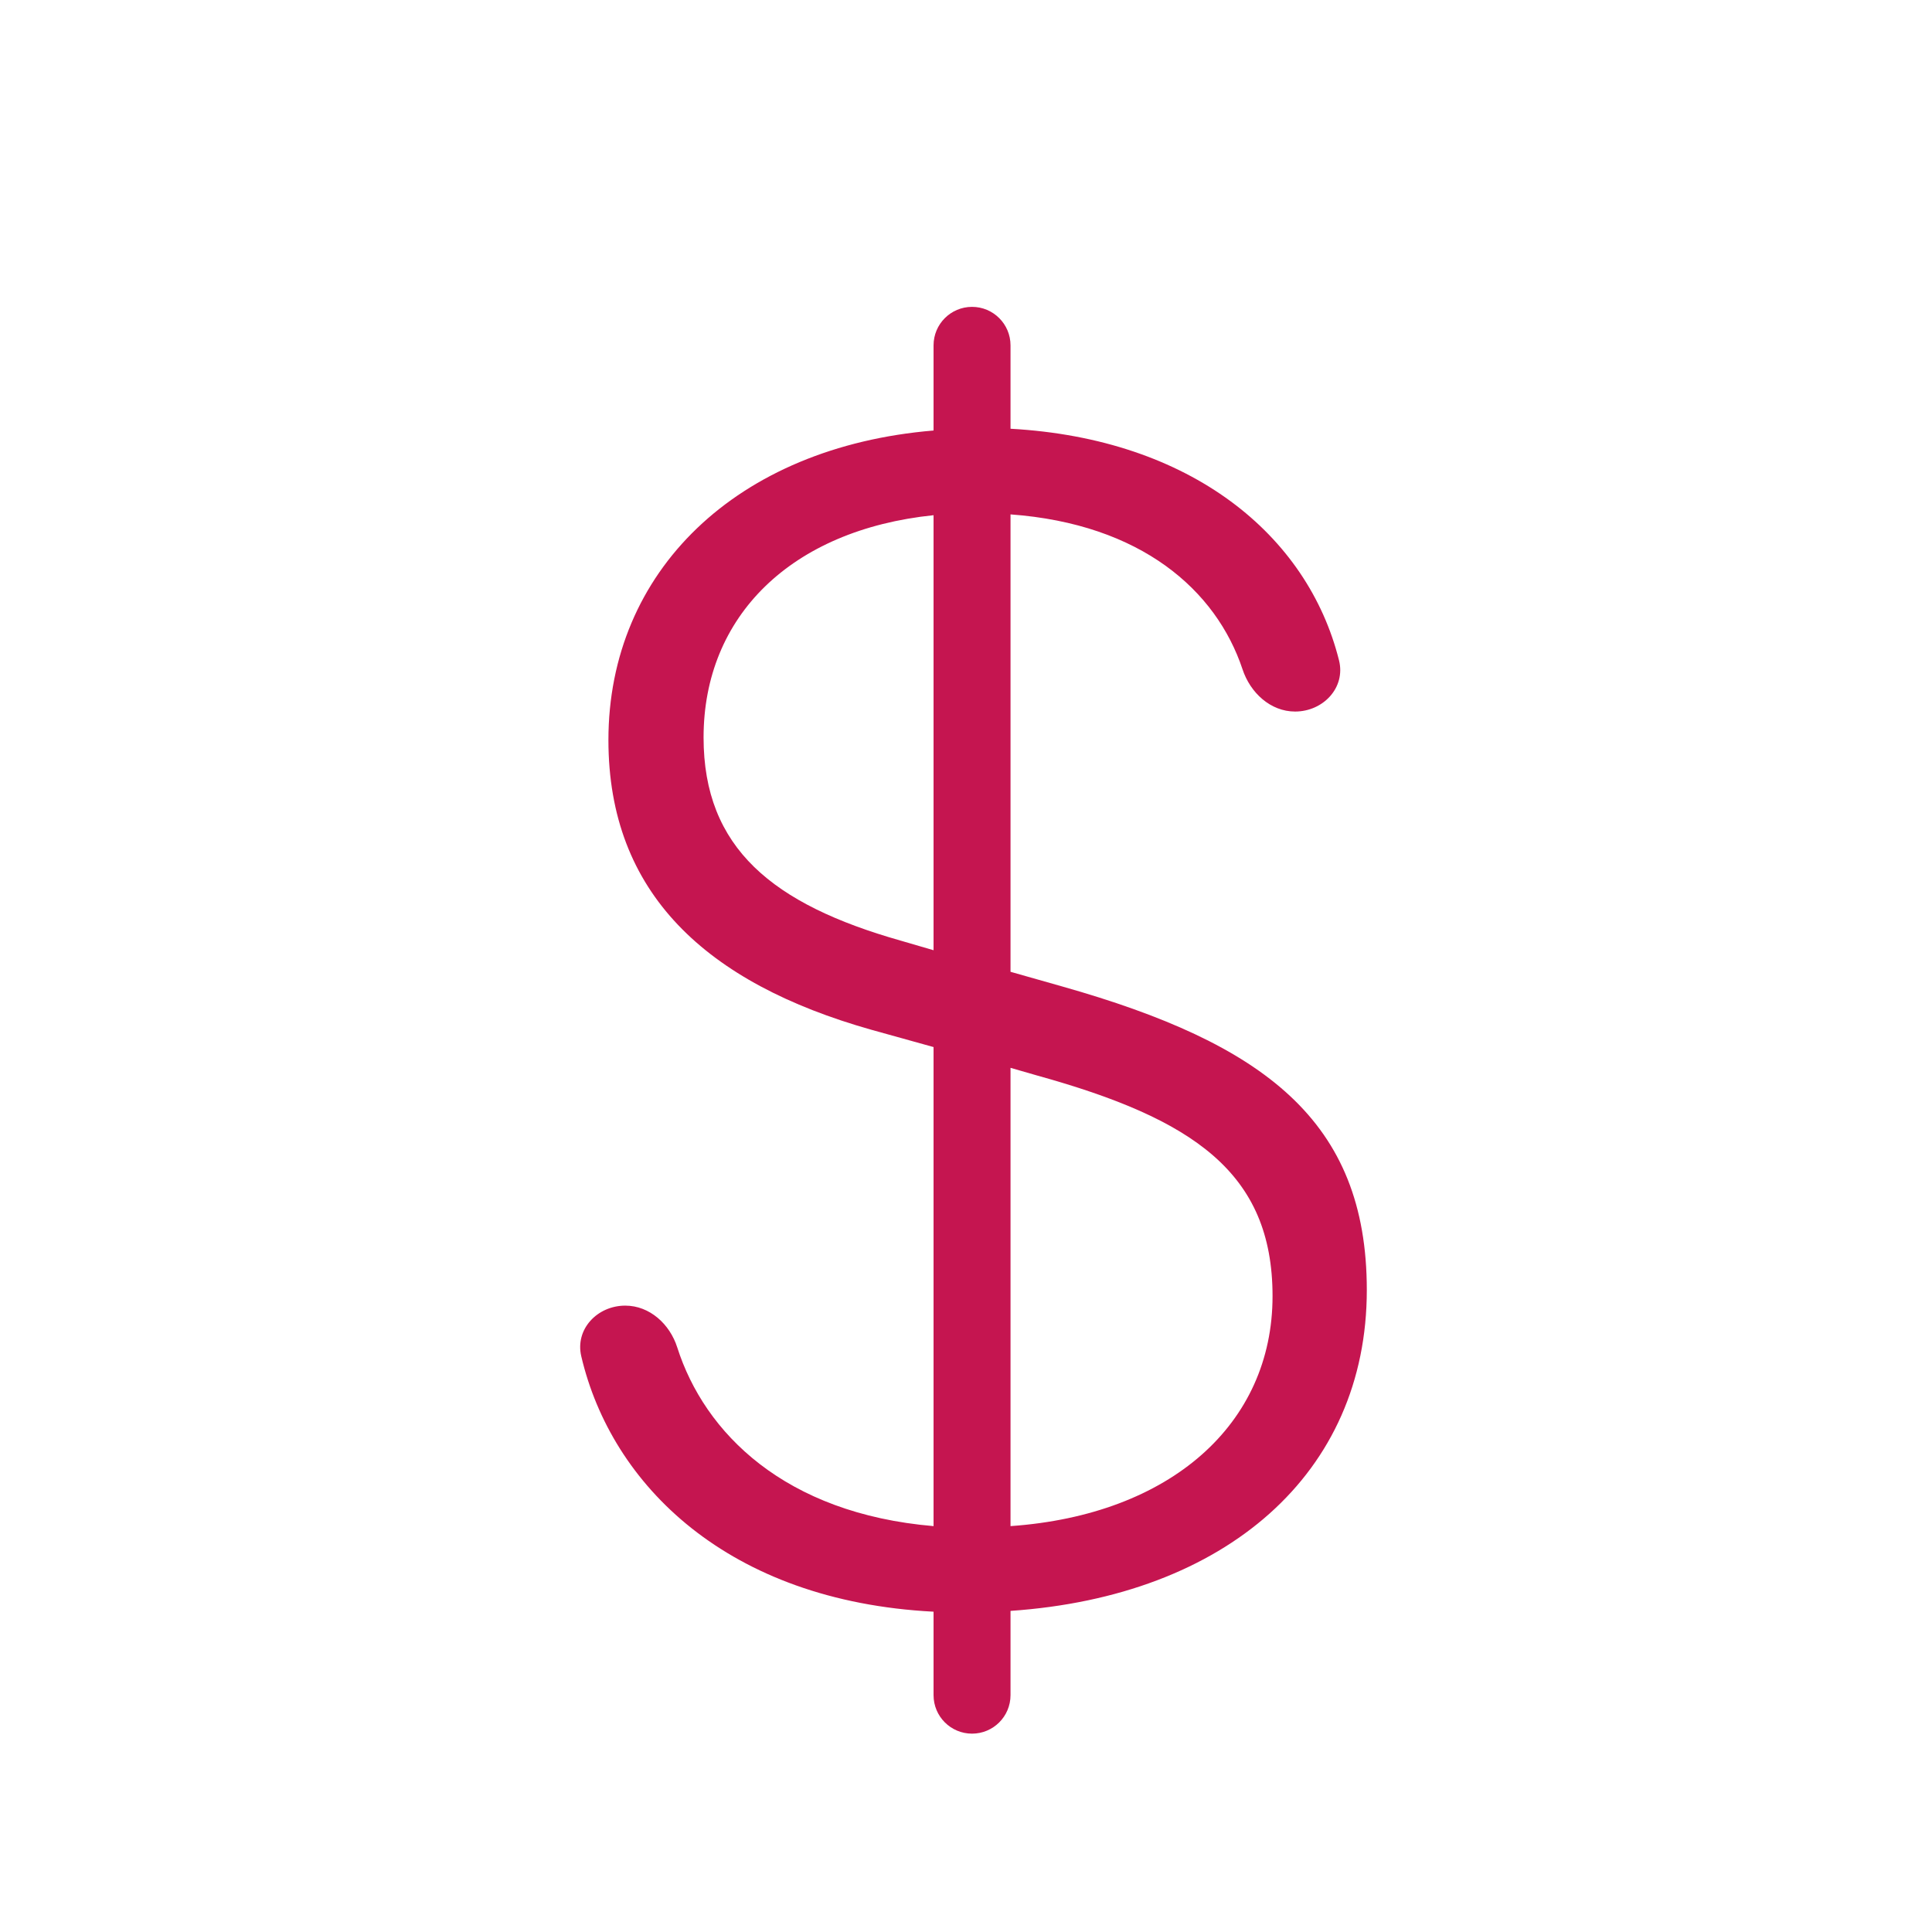
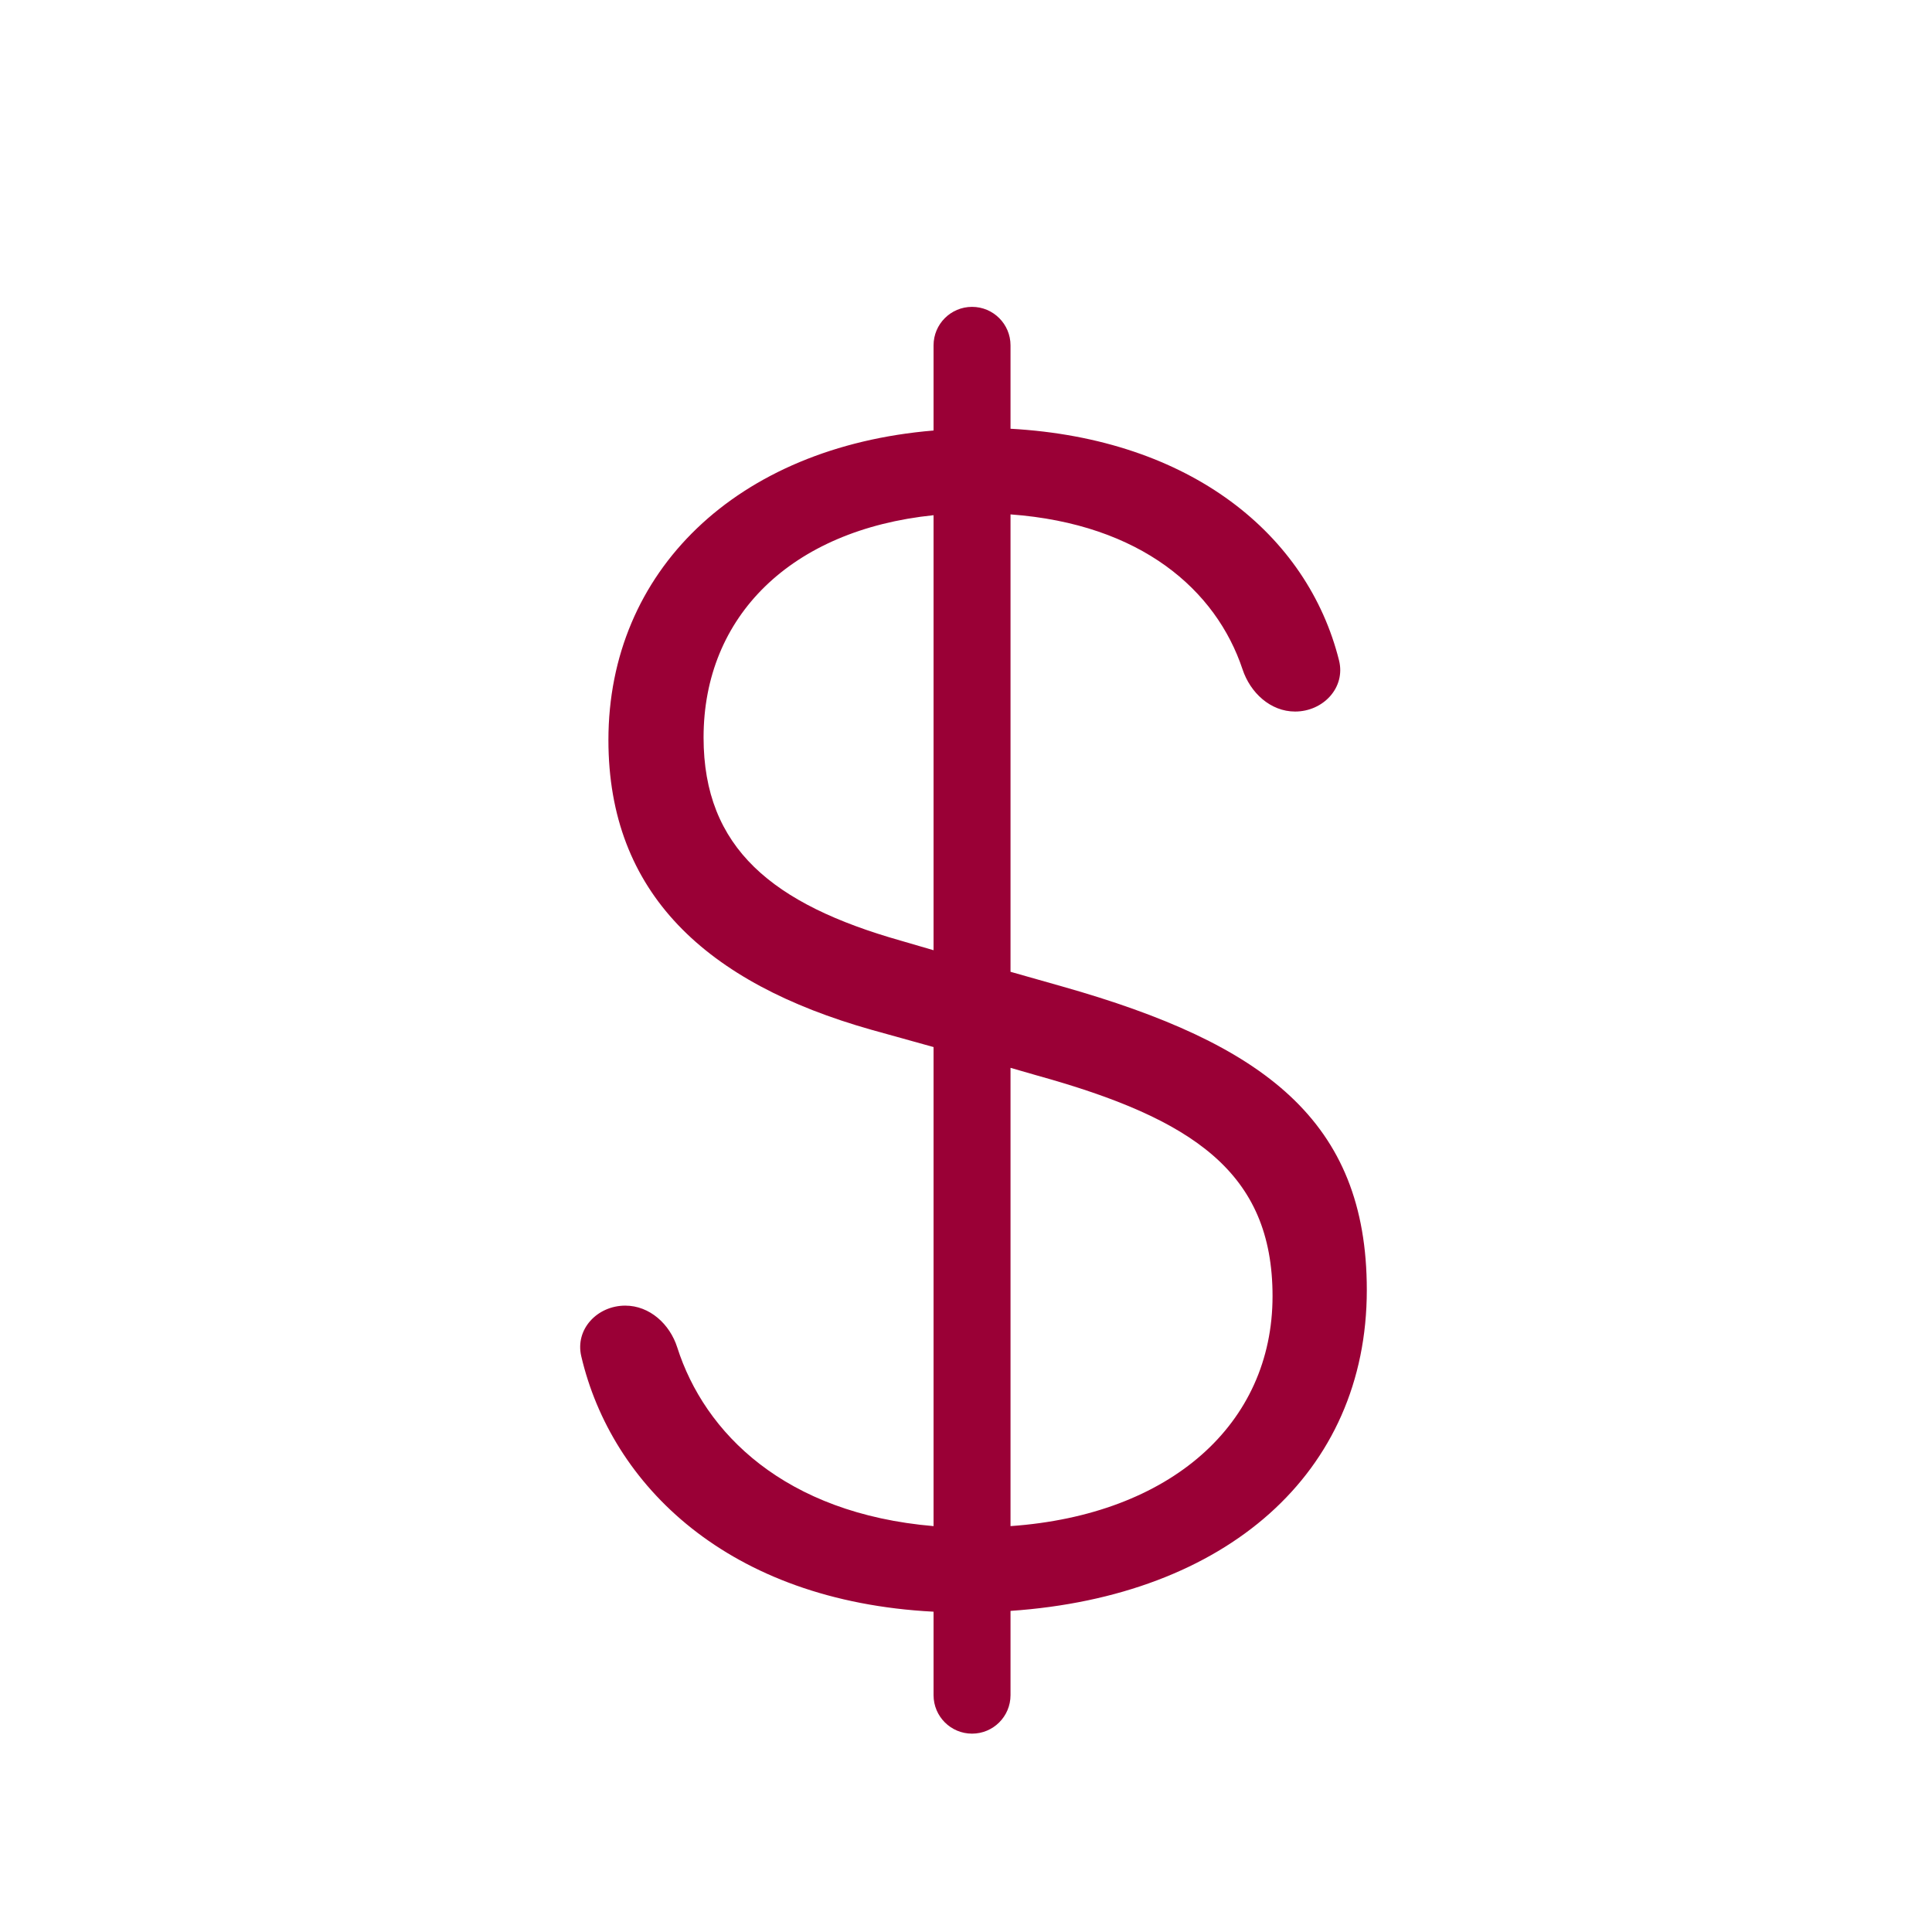
<svg xmlns="http://www.w3.org/2000/svg" width="24" height="24" viewBox="0 0 24 24" fill="none">
-   <path d="M7.767 16.219C7.42 16.219 7.141 16.512 7.221 16.849C7.595 18.445 9.042 19.889 11.597 20.021V21.058C11.597 21.322 11.811 21.536 12.075 21.536C12.339 21.536 12.553 21.322 12.553 21.058V20.011C15.228 19.828 16.979 18.303 16.979 16.025C16.979 13.92 15.701 12.964 13.198 12.255L12.553 12.072V6.39C14.174 6.509 15.107 7.33 15.435 8.314C15.531 8.605 15.782 8.839 16.088 8.839C16.437 8.839 16.718 8.542 16.634 8.204C16.244 6.645 14.793 5.45 12.553 5.326V4.29C12.553 4.026 12.339 3.812 12.075 3.812C11.811 3.812 11.597 4.026 11.597 4.29V5.348C9.148 5.552 7.558 7.099 7.558 9.193C7.558 11.095 8.772 12.212 10.824 12.792L11.597 13.007V18.958C9.749 18.801 8.752 17.801 8.413 16.738C8.321 16.449 8.071 16.219 7.767 16.219ZM11.189 11.685C9.599 11.234 8.74 10.536 8.74 9.161C8.74 7.657 9.825 6.583 11.597 6.4V11.804L11.189 11.685ZM12.886 13.361C14.82 13.898 15.808 14.565 15.808 16.101C15.808 17.69 14.541 18.818 12.553 18.958V13.265L12.886 13.361Z" fill="#C51550" />
+   <path d="M7.767 16.219C7.42 16.219 7.141 16.512 7.221 16.849C7.595 18.445 9.042 19.889 11.597 20.021V21.058C11.597 21.322 11.811 21.536 12.075 21.536C12.339 21.536 12.553 21.322 12.553 21.058V20.011C15.228 19.828 16.979 18.303 16.979 16.025C16.979 13.92 15.701 12.964 13.198 12.255L12.553 12.072V6.39C14.174 6.509 15.107 7.33 15.435 8.314C15.531 8.605 15.782 8.839 16.088 8.839C16.437 8.839 16.718 8.542 16.634 8.204C16.244 6.645 14.793 5.45 12.553 5.326V4.29C12.553 4.026 12.339 3.812 12.075 3.812C11.811 3.812 11.597 4.026 11.597 4.29V5.348C9.148 5.552 7.558 7.099 7.558 9.193C7.558 11.095 8.772 12.212 10.824 12.792L11.597 13.007V18.958C9.749 18.801 8.752 17.801 8.413 16.738C8.321 16.449 8.071 16.219 7.767 16.219ZM11.189 11.685C9.599 11.234 8.74 10.536 8.74 9.161C8.74 7.657 9.825 6.583 11.597 6.4V11.804L11.189 11.685ZM12.886 13.361C14.82 13.898 15.808 14.565 15.808 16.101C15.808 17.69 14.541 18.818 12.553 18.958V13.265L12.886 13.361Z" fill="#9a0036" />
</svg>
